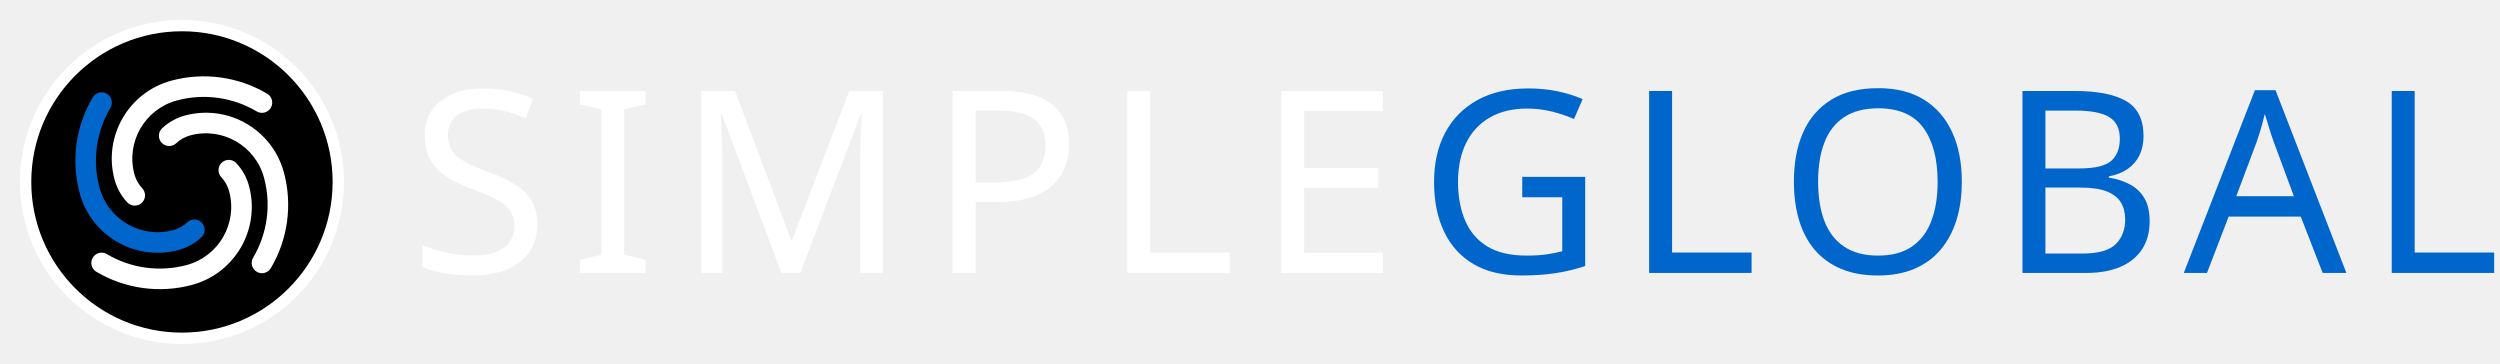
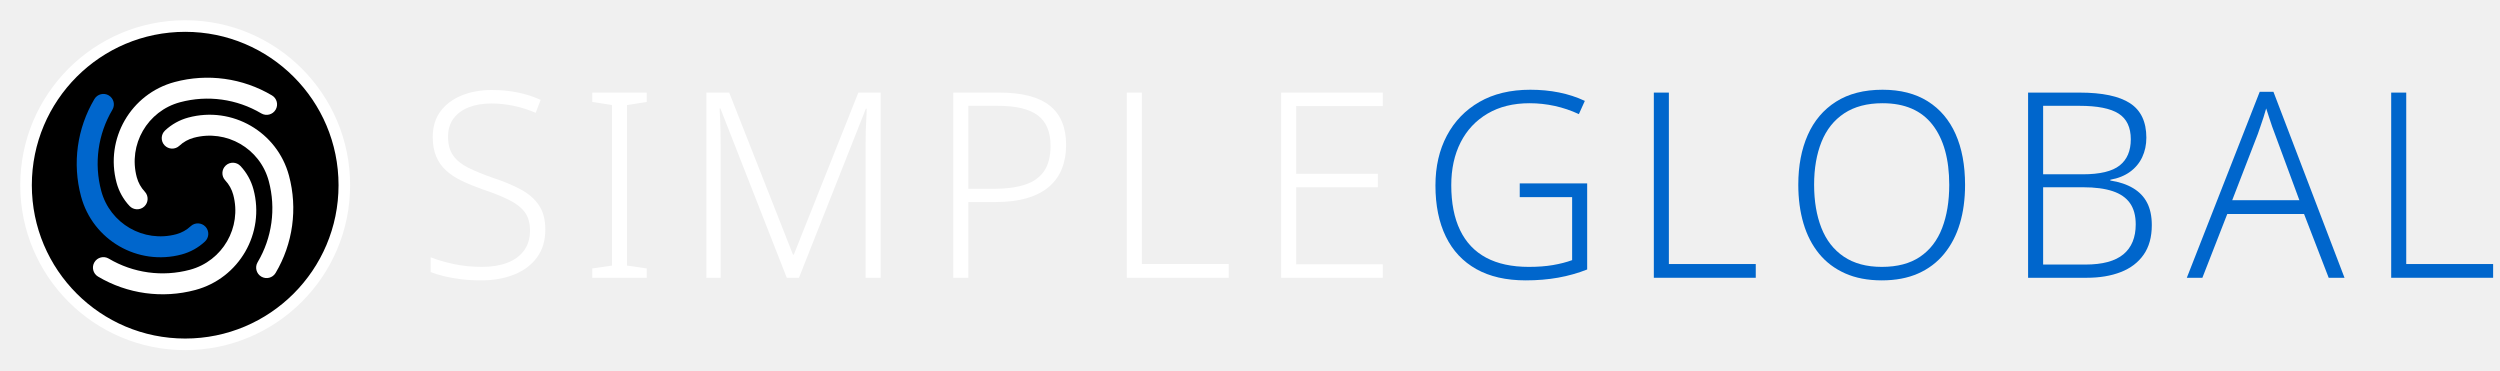
- <svg xmlns="http://www.w3.org/2000/svg" version="1.1" width="687" height="100" viewBox="0 0 687 100">
+ <svg xmlns="http://www.w3.org/2000/svg" version="1.1" width="675" height="100" viewBox="0 0 675 100">
  <svg x="0" y="0" width="100" height="100" viewBox="0 0 512 512">
    <circle cx="256" cy="256" r="220" fill="#000000" stroke="#ffffff" stroke-width="16" />
    <g transform="translate(256, 256) scale(8.125) translate(-43, -160)">
      <path d="m 33.53,163.538 a 9.322,9.322 0 0 1 -2.206,-3.966 13.983,13.983 0 0 1 9.888,-17.126 21.525,21.525 0 0 1 16.55,2.277 1.78,1.78 0 0 1 -1.816,3.063 17.964,17.964 0 0 0 -13.812,-1.9 10.422,10.422 0 0 0 -7.37,12.765 5.761,5.761 0 0 0 1.363,2.451 1.78,1.78 0 1 1 -2.597,2.436 z" fill="#ffffff" />
      <path d="m 46.37,169.578 a 9.322,9.322 0 0 1 -3.966,2.206 13.983,13.983 0 0 1 -17.126,-9.888 21.525,21.525 0 0 1 2.277,-16.55 1.78,1.78 0 0 1 3.063,1.816 17.964,17.964 0 0 0 -1.9,13.812 10.422,10.422 0 0 0 12.765,7.37 5.761,5.761 0 0 0 2.451,-1.363 1.78,1.78 0 1 1 2.436,2.597 z" fill="#0066CC" />
      <path d="m 52.41,156.739 a 9.322,9.322 0 0 1 2.206,3.966 13.983,13.983 0 0 1 -9.888,17.126 21.525,21.525 0 0 1 -16.55,-2.277 1.78,1.78 0 0 1 1.816,-3.063 17.964,17.964 0 0 0 13.812,1.9 10.422,10.422 0 0 0 7.37,-12.765 5.761,5.761 0 0 0 -1.363,-2.451 1.78,1.78 0 1 1 2.597,-2.436 z" fill="#ffffff" />
      <path d="m 39.57,150.699 a 9.322,9.322 0 0 1 3.966,-2.206 13.983,13.983 0 0 1 17.126,9.888 21.525,21.525 0 0 1 -2.277,16.55 1.78,1.78 0 0 1 -3.063,-1.816 17.964,17.964 0 0 0 1.9,-13.812 10.422,10.422 0 0 0 -12.765,-7.37 5.761,5.761 0 0 0 -2.451,1.363 1.78,1.78 0 1 1 -2.436,-2.597 z" fill="#ffffff" />
    </g>
  </svg>
  <g style="fill:#ffffff;stroke:none" transform="translate(112.500,75.000) scale(0.070028,-0.070028)">
-     <path transform="translate(0,0)" d="M502 191Q502 127 471.0 82.5Q440 38 382.5 14.0Q325 -10 247 -10Q207 -10 170.5 -6.0Q134 -2 104.0 5.5Q74 13 51 24V110Q87 94 140.5 81.0Q194 68 251 68Q304 68 340.0 82.0Q376 96 394.0 122.0Q412 148 412 183Q412 218 397.0 242.0Q382 266 345.5 286.5Q309 307 244 330Q198 347 163.5 366.5Q129 386 106.0 411.0Q83 436 71.5 468.0Q60 500 60 542Q60 599 89.0 639.5Q118 680 169.5 702.0Q221 724 288 724Q347 724 396.0 713.0Q445 702 485 684L457 607Q420 623 376.5 634.0Q333 645 286 645Q241 645 211.0 632.0Q181 619 166.0 595.5Q151 572 151 541Q151 505 166.0 481.0Q181 457 215.0 438.0Q249 419 307 397Q370 374 413.5 347.5Q457 321 479.5 284.0Q502 247 502 191Z" />
-     <path transform="translate(629,0)" d="M298 0H40V52L124 71V642L40 662V714H298V662L214 642V71L298 52Z" />
-     <path transform="translate(1048,0)" d="M412 0 177 626H173Q175 606 176.5 575.0Q178 544 179.0 507.5Q180 471 180 433V0H97V714H230L450 129H454L678 714H810V0H721V439Q721 474 722.0 508.5Q723 543 725.0 573.5Q727 604 728 625H724L486 0Z" />
-     <path transform="translate(2035,0)" d="M286 714Q426 714 490.0 659.0Q554 604 554 504Q554 460 539.5 419.5Q525 379 492.0 347.0Q459 315 404.0 296.5Q349 278 269 278H187V0H97V714ZM278 637H187V355H259Q327 355 372.0 369.5Q417 384 439.0 416.0Q461 448 461 500Q461 569 417.0 603.0Q373 637 278 637Z" />
-     <path transform="translate(2720,0)" d="M97 0V714H187V80H499V0Z" />
-     <path transform="translate(3324,0)" d="M496 0H97V714H496V635H187V412H478V334H187V79H496Z" />
+     <path transform="translate(0,0)" d="M496 186Q496 122 464.0 78.5Q432 35 376.0 12.5Q320 -10 249 -10Q206 -10 170.5 -5.5Q135 -1 106.0 6.0Q77 13 54 22V79Q92 64 142.5 53.0Q193 42 252 42Q307 42 348.5 57.5Q390 73 413.5 104.5Q437 136 437 182Q437 225 417.5 252.0Q398 279 357.5 299.5Q317 320 254 341Q209 357 173.5 374.0Q138 391 113.0 414.0Q88 437 75.0 468.5Q62 500 62 543Q62 602 92.0 642.0Q122 682 173.5 703.0Q225 724 290 724Q343 724 389.5 714.5Q436 705 478 686L459 636Q417 654 374.0 663.0Q331 672 288 672Q239 672 201.5 657.5Q164 643 142.5 614.5Q121 586 121 544Q121 499 141.0 471.0Q161 443 199.5 424.0Q238 405 292 386Q356 365 401.5 340.5Q447 316 471.5 279.5Q496 243 496 186Z" />
+     <path transform="translate(626,0)" d="M261 0H51V36L127 47V666L51 678V714H261V678L185 666V47L261 36Z" />
+     <path transform="translate(1017,0)" d="M410 0 154 653H151Q152 635 153.0 612.5Q154 590 154.5 565.5Q155 541 155 515V0H100V714H188L434 89H437L686 714H772V0H714V521Q714 543 714.5 566.0Q715 589 716.5 611.0Q718 633 718 652H715L457 0Z" />
+     <path transform="translate(1969,0)" d="M278 714Q408 714 471.5 664.0Q535 614 535 512Q535 461 518.5 420.0Q502 379 468.5 350.5Q435 322 383.5 307.0Q332 292 263 292H158V0H100V714ZM272 663H158V343H257Q326 343 375.0 358.5Q424 374 449.5 410.5Q475 447 475 509Q475 589 426.0 626.0Q377 663 272 663Z" />
+     <path transform="translate(2638,0)" d="M100 0V714H158V53H493V0Z" />
+     <path transform="translate(3233,0)" d="M492 0H100V714H492V662H158V401H473V349H158V52H492Z" />
  </g>
-   <g style="fill:#0066CC;stroke:none" transform="translate(389.811,75.000) scale(0.070028,-0.070028)">
-     <path transform="translate(0,0)" d="M407 377H654V27Q596 8 537.0 -1.0Q478 -10 403 -10Q292 -10 216.0 34.5Q140 79 100.5 161.5Q61 244 61 357Q61 469 105.0 551.0Q149 633 231.5 678.5Q314 724 431 724Q491 724 544.5 713.0Q598 702 644 682L610 604Q572 621 524.5 633.0Q477 645 426 645Q341 645 280.0 610.0Q219 575 187.0 510.5Q155 446 155 357Q155 272 182.5 206.5Q210 141 269.0 104.5Q328 68 424 68Q471 68 504.0 73.0Q537 78 564 85V297H407Z" />
-     <path transform="translate(808,0)" d="M97 0V714H187V80H499V0Z" />
-     <path transform="translate(1412,0)" d="M720 358Q720 275 699.0 207.5Q678 140 636.5 91.0Q595 42 533.5 16.0Q472 -10 391 -10Q307 -10 245.0 16.5Q183 43 142.0 91.5Q101 140 81.0 208.0Q61 276 61 359Q61 469 97.0 551.0Q133 633 206.5 679.0Q280 725 392 725Q499 725 572.0 679.5Q645 634 682.5 551.5Q720 469 720 358ZM156 358Q156 268 181.0 203.0Q206 138 258.5 103.0Q311 68 391 68Q472 68 523.5 103.0Q575 138 600.0 203.0Q625 268 625 358Q625 493 569.0 569.5Q513 646 392 646Q311 646 258.5 611.5Q206 577 181.0 512.5Q156 448 156 358Z" />
-     <path transform="translate(2273,0)" d="M301 714Q435 714 503.5 674.5Q572 635 572 537Q572 495 556.5 462.5Q541 430 510.5 408.5Q480 387 436 379V374Q481 367 517.5 348.0Q554 329 575.0 294.0Q596 259 596 203Q596 138 566.0 92.5Q536 47 480.5 23.5Q425 0 348 0H97V714ZM319 410Q411 410 445.0 439.5Q479 469 479 527Q479 586 437.5 611.5Q396 637 305 637H187V410ZM187 335V76H331Q426 76 463.0 113.0Q500 150 500 210Q500 248 483.5 276.0Q467 304 428.5 319.5Q390 335 324 335Z" />
-     <path transform="translate(3003,0)" d="M545 0 459 221H176L91 0H0L279 717H360L638 0ZM352 517Q349 525 342.0 546.0Q335 567 328.5 589.5Q322 612 318 624Q313 604 307.5 583.5Q302 563 296.5 546.0Q291 529 287 517L206 301H432Z" />
-     <path transform="translate(3722,0)" d="M97 0V714H187V80H499V0Z" />
+   <g style="fill:#0066CC;stroke:none" transform="translate(383.228,75.000) scale(0.070028,-0.070028)">
+     <path transform="translate(0,0)" d="M387 364H647V32Q594 11 535.5 0.5Q477 -10 410 -10Q297 -10 219.5 33.5Q142 77 102.0 159.0Q62 241 62 356Q62 465 106.0 548.0Q150 631 231.5 678.0Q313 725 428 725Q486 725 538.5 714.5Q591 704 638 682L615 631Q570 652 522.0 662.5Q474 673 425 673Q331 673 263.0 633.0Q195 593 159.0 522.0Q123 451 123 357Q123 254 157.0 183.5Q191 113 257.5 77.5Q324 42 422 42Q474 42 515.0 49.0Q556 56 589 68V311H387Z" />
+     <path transform="translate(804,0)" d="M100 0V714H158V53H493V0Z" />
+     <path transform="translate(1399,0)" d="M705 358Q705 276 685.0 209.0Q665 142 624.5 92.5Q584 43 524.0 16.5Q464 -10 384 -10Q303 -10 242.5 17.0Q182 44 142.0 93.0Q102 142 82.0 209.5Q62 277 62 359Q62 468 98.5 550.5Q135 633 207.5 679.0Q280 725 387 725Q490 725 561.0 680.5Q632 636 668.5 554.0Q705 472 705 358ZM123 359Q123 264 151.0 192.5Q179 121 237.5 81.5Q296 42 384 42Q474 42 531.5 81.0Q589 120 616.5 191.5Q644 263 644 358Q644 507 579.5 590.0Q515 673 387 673Q298 673 239.0 634.0Q180 595 151.5 524.0Q123 453 123 359Z" />
+     <path transform="translate(2247,0)" d="M298 714Q430 714 493.0 673.0Q556 632 556 540Q556 499 540.0 465.0Q524 431 493.0 408.5Q462 386 417 378V375Q469 367 505.0 345.5Q541 324 559.0 289.0Q577 254 577 203Q577 134 545.5 89.0Q514 44 457.5 22.0Q401 0 326 0H100V714ZM311 399Q410 399 453.0 433.0Q496 467 496 534Q496 603 449.0 633.0Q402 663 298 663H158V399ZM158 349V51H321Q420 51 467.5 90.5Q515 130 515 206Q515 256 493.0 287.5Q471 319 426.0 334.0Q381 349 312 349Z" />
+     <path transform="translate(2959,0)" d="M547 0 452 246H156L60 0H0L281 717H334L608 0ZM339 556Q335 566 329.0 583.0Q323 600 317.0 619.0Q311 638 306 653Q301 636 295.5 618.0Q290 600 284.0 584.0Q278 568 274 555L175 299H434Z" />
+     <path transform="translate(3647,0)" d="M100 0V714H158V53H493V0Z" />
  </g>
</svg>
